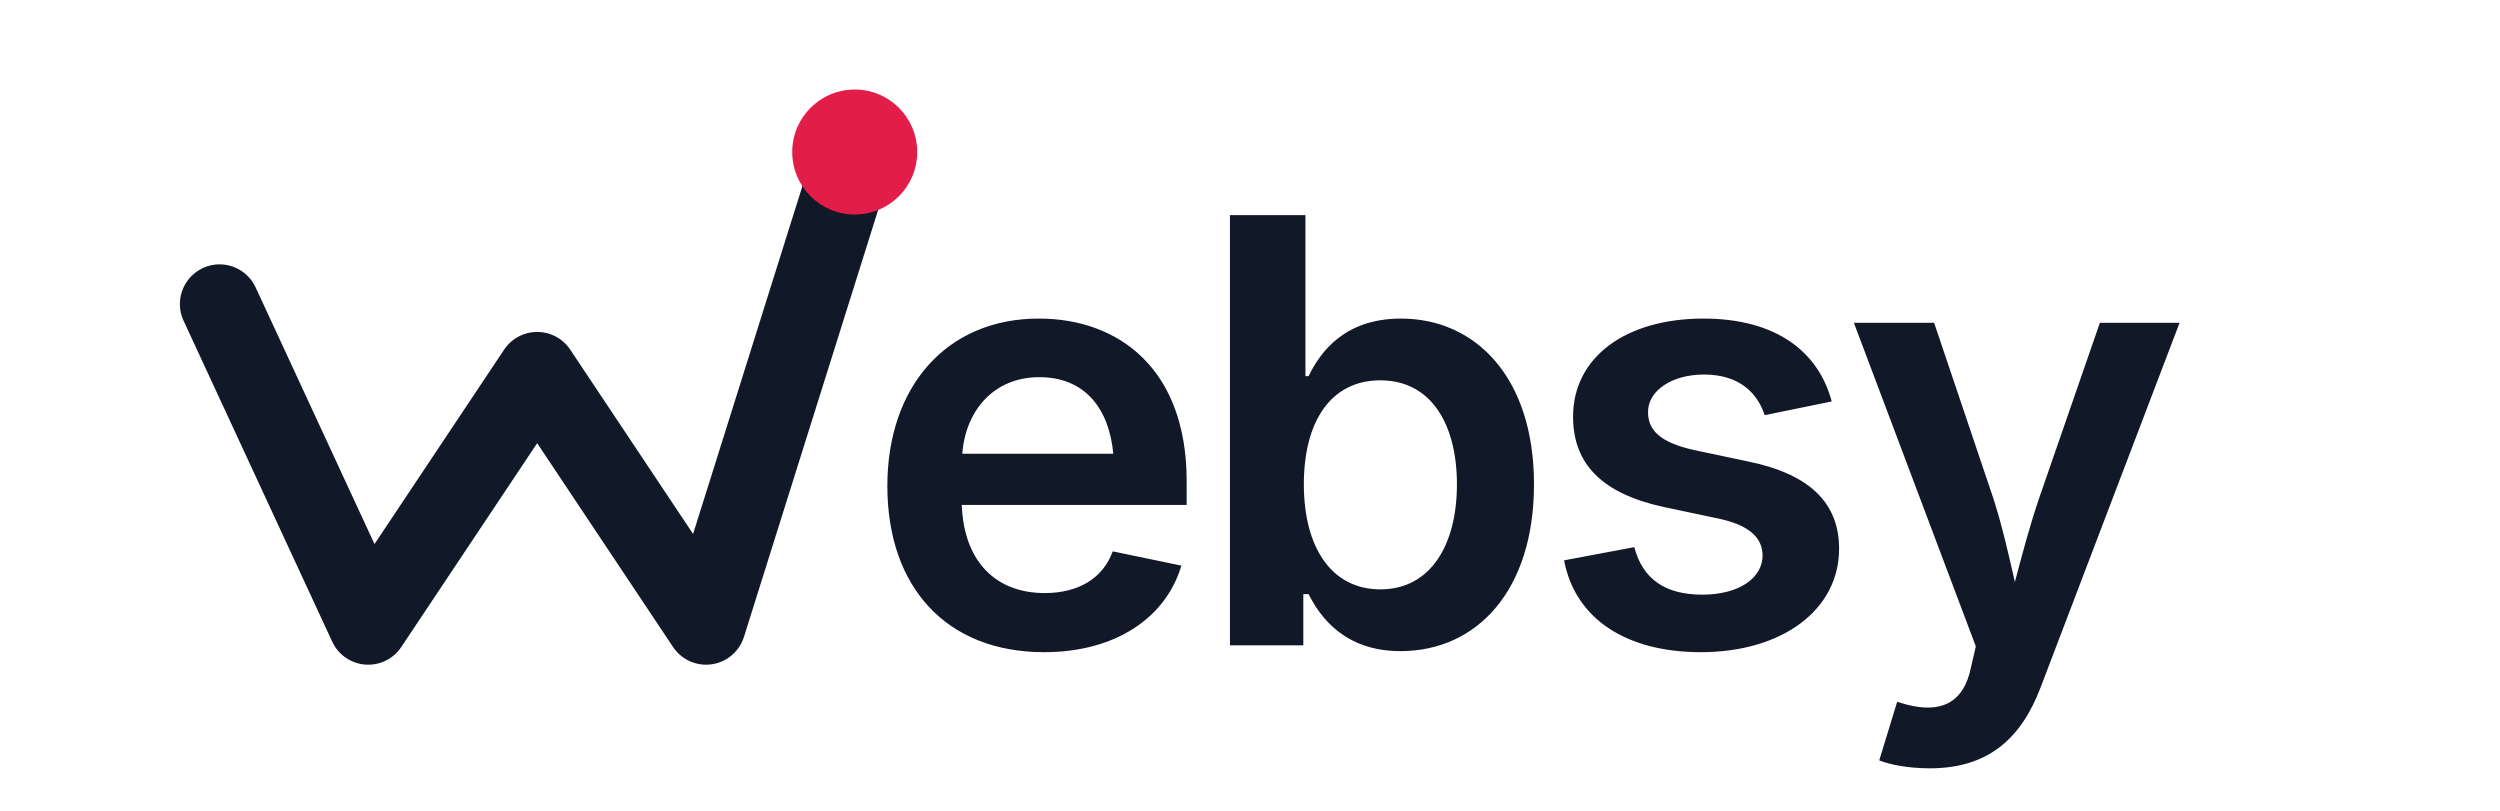
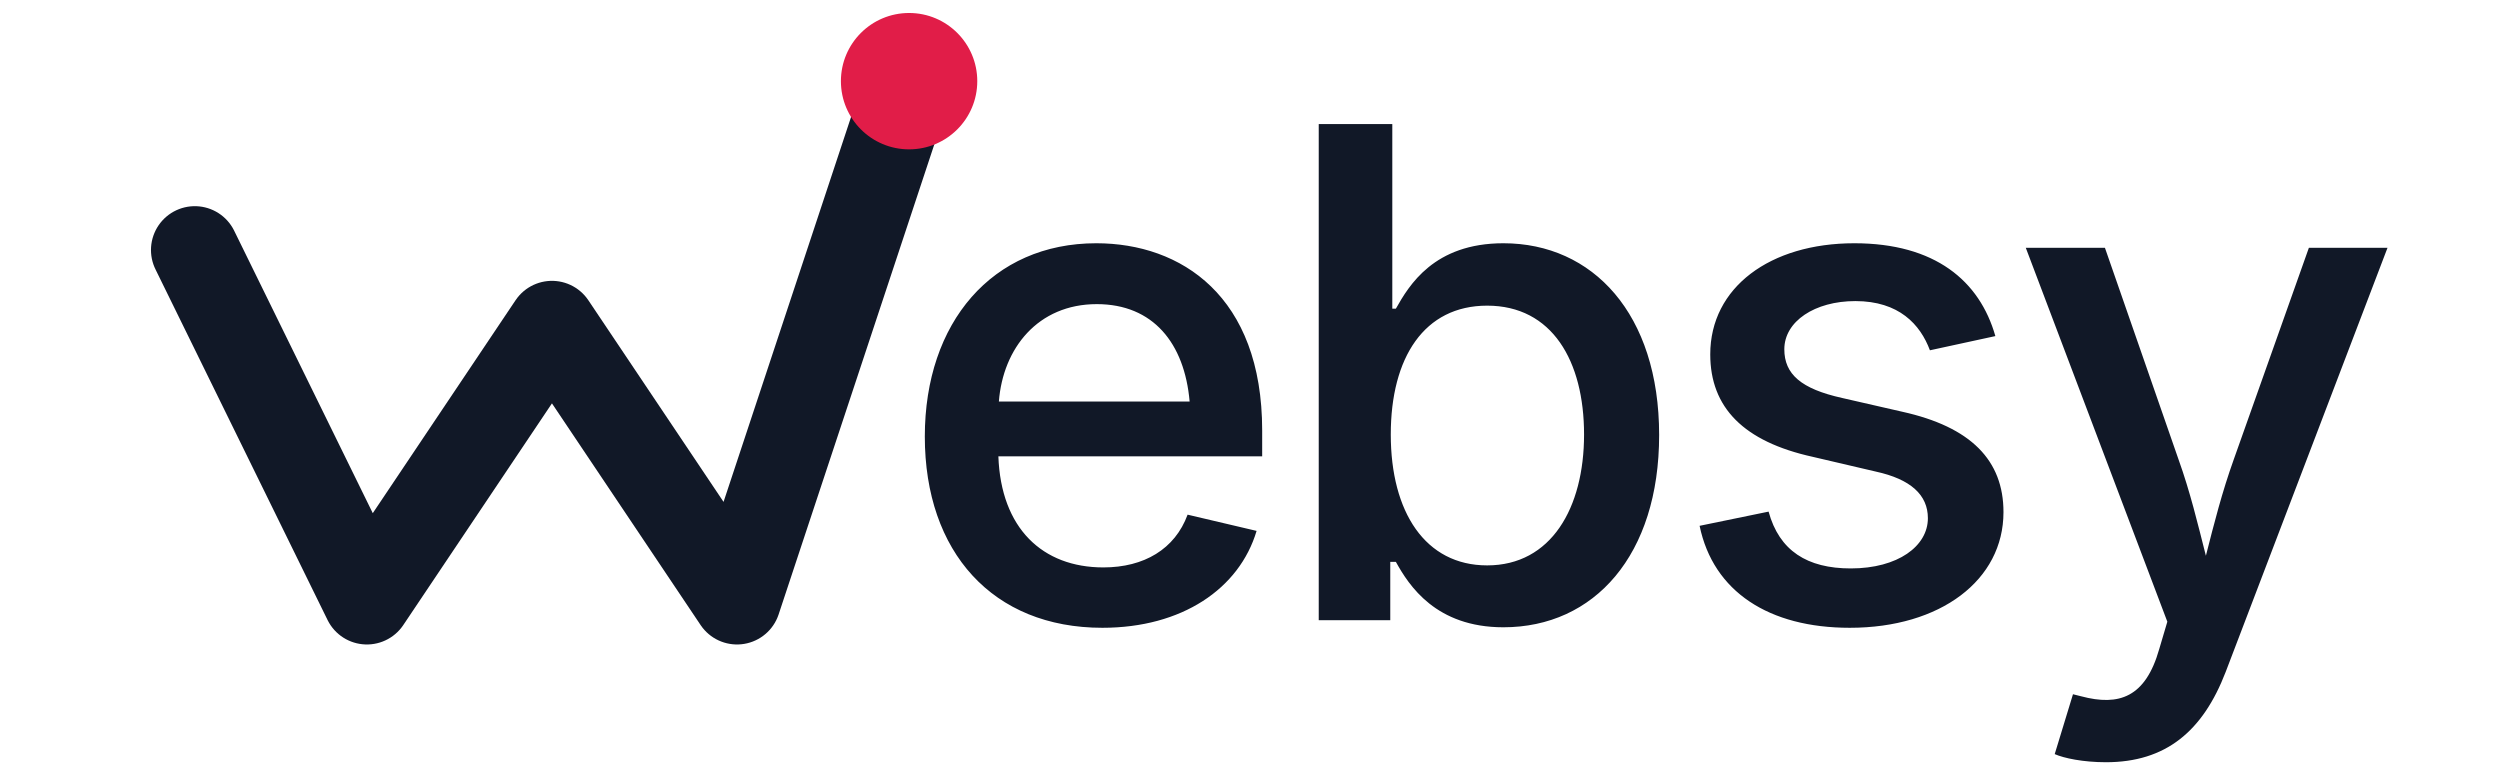
- <svg xmlns="http://www.w3.org/2000/svg" viewBox="-6.5 3.5 74 24" role="img" aria-label="Websy" preserveAspectRatio="xMinYMid meet">
-   <path d="M0 12.5 L4.4 22 L9.4 14.5 L14.4 22 L18.8 8" stroke="#111827" stroke-width="2.35" stroke-linecap="round" stroke-linejoin="round" fill="none" />
-   <circle cx="18.8" cy="8" r="1.85" fill="#E11D48" />
-   <text x="19.0" y="22.6" fill="#111827" font-family="Inter, system-ui, sans-serif" font-size="17.5" font-weight="600" letter-spacing="-0.035em">ebsy</text>
+ <svg xmlns="http://www.w3.org/2000/svg" viewBox="-6.5 3.5 77 24" role="img" aria-label="Websy" preserveAspectRatio="xMinYMid meet">
+   <path d="M-0.5 11.2 L4.8 22 L10.5 13.5 L16.2 22 L21.5 6.0" stroke="#111827" stroke-width="2.7" stroke-linecap="round" stroke-linejoin="round" fill="none" />
+   <circle cx="21.5" cy="6.0" r="2.1" fill="#E11D48" />
+   <text x="21.0" y="22.6" fill="#111827" font-family="Inter, system-ui, sans-serif" font-size="21.0" font-weight="500" letter-spacing="-0.035em">ebsy</text>
</svg>
